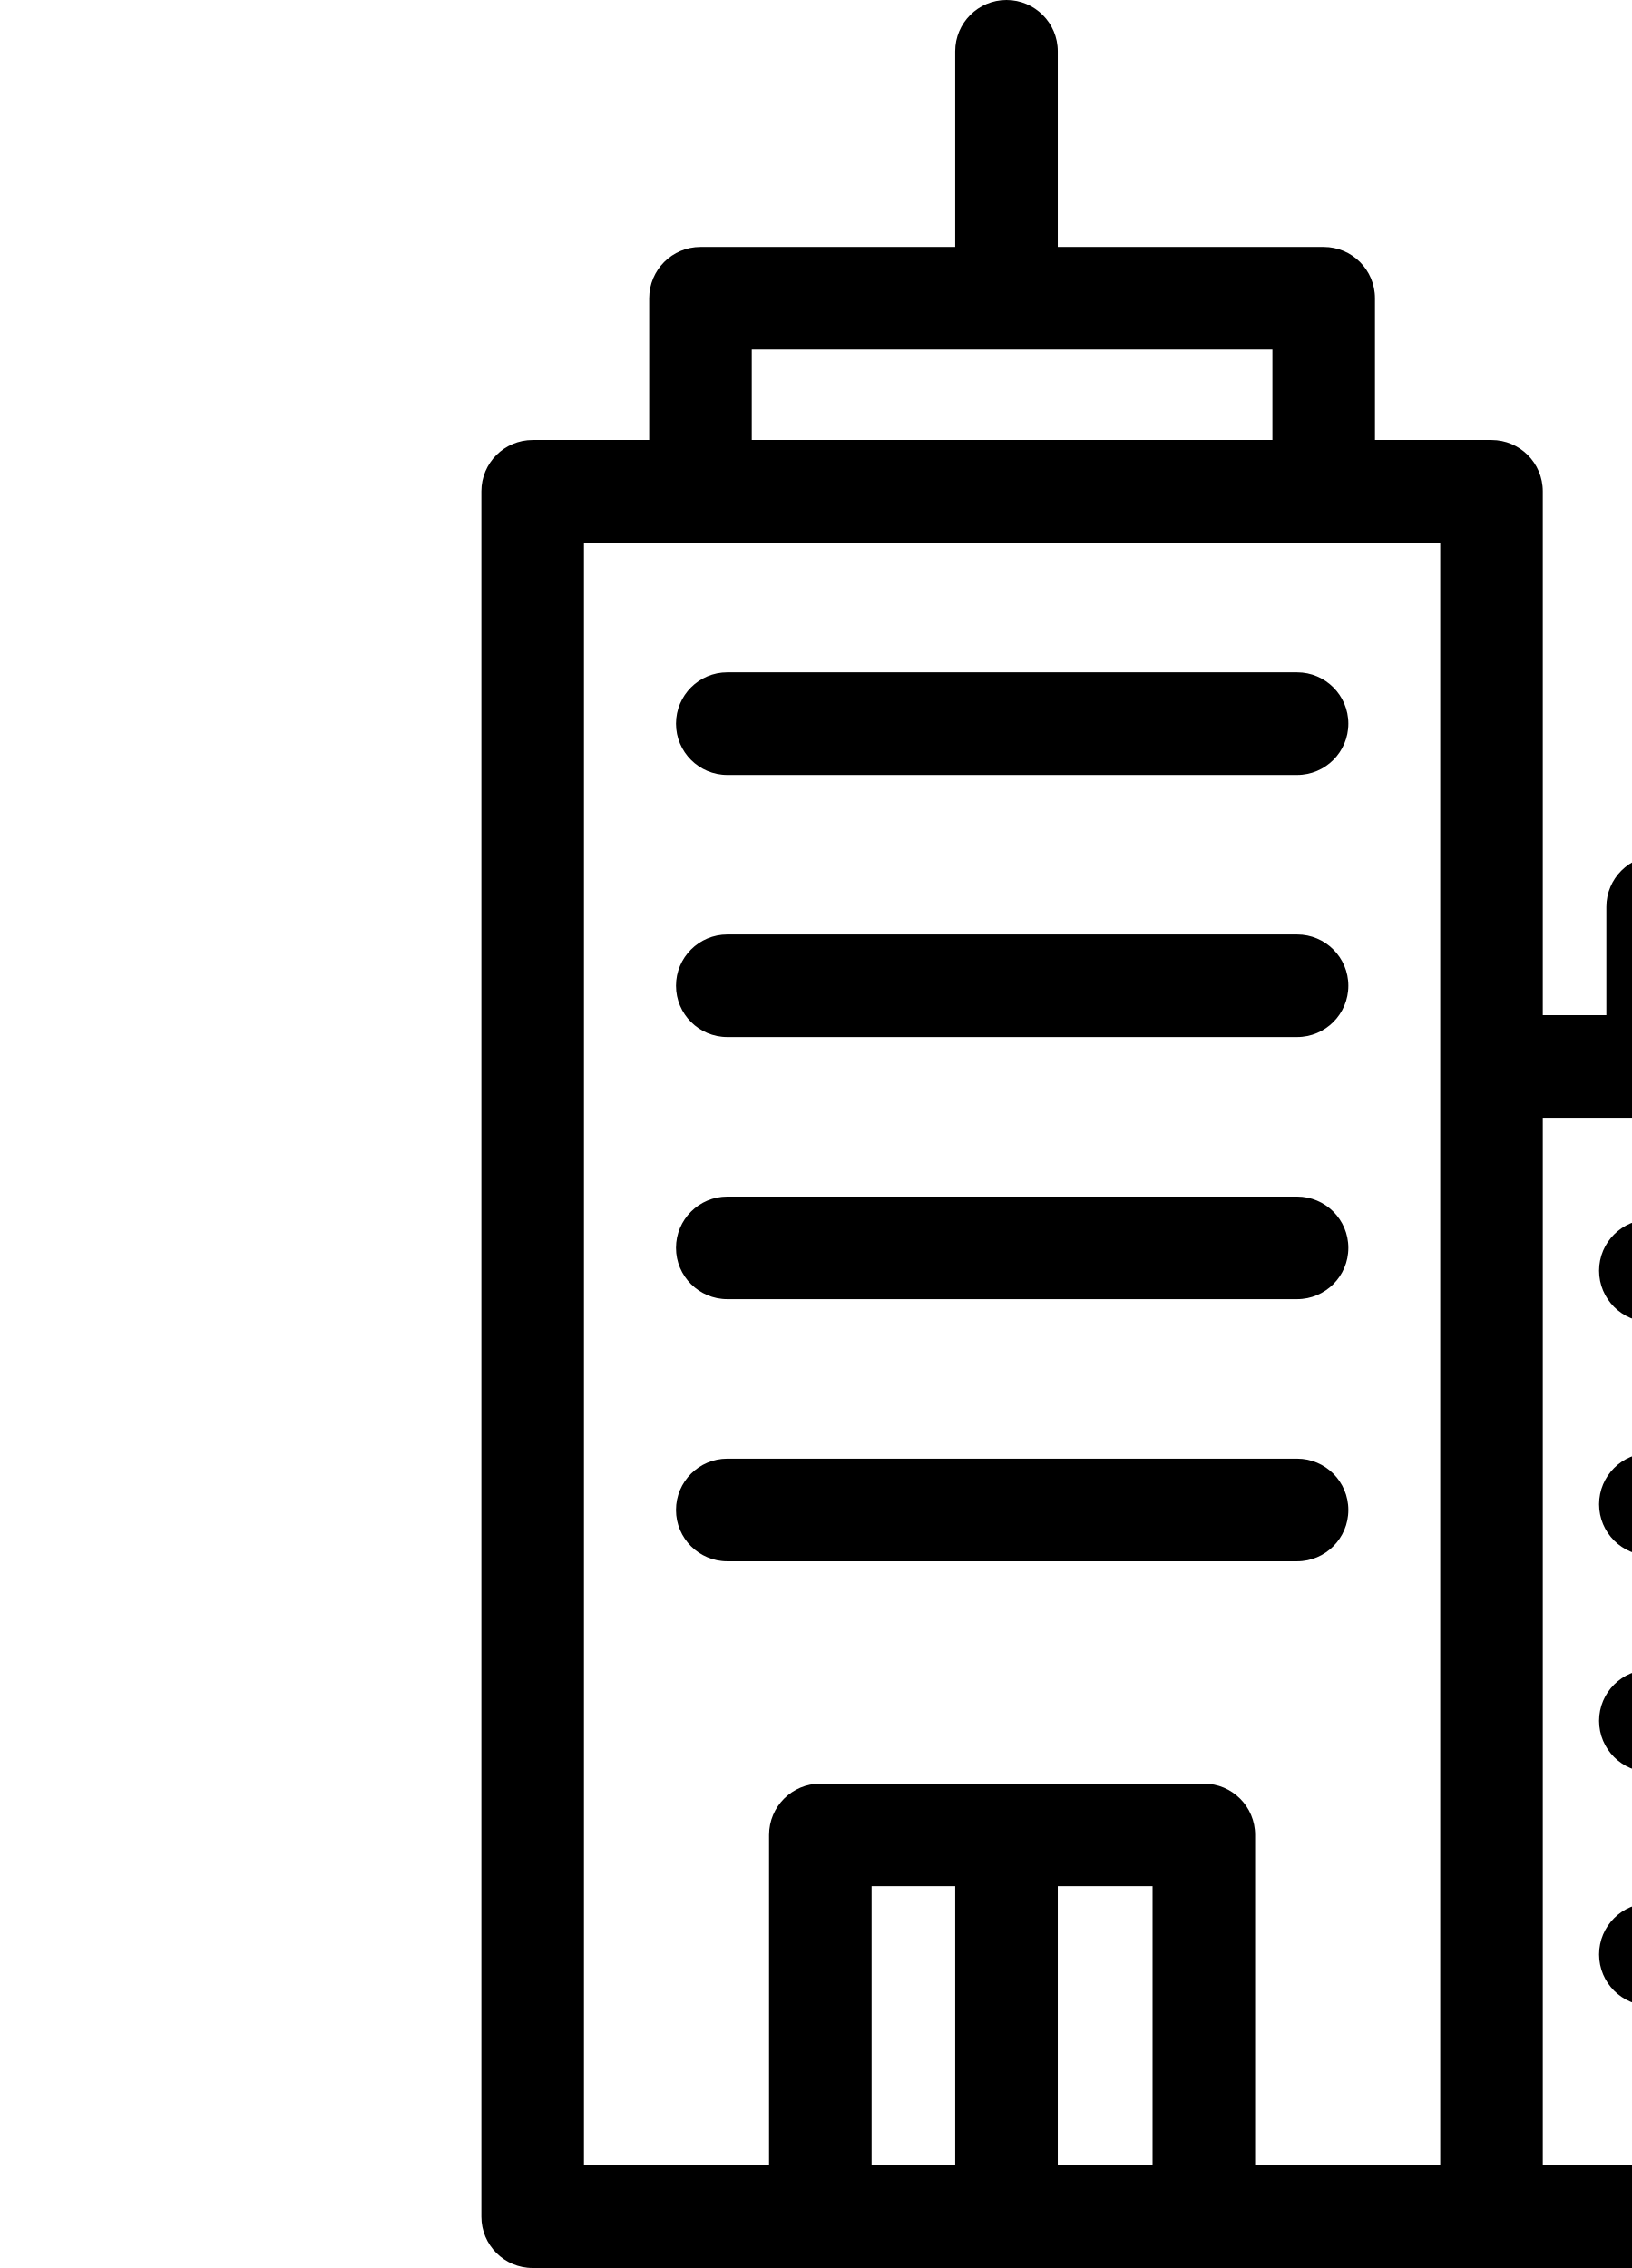
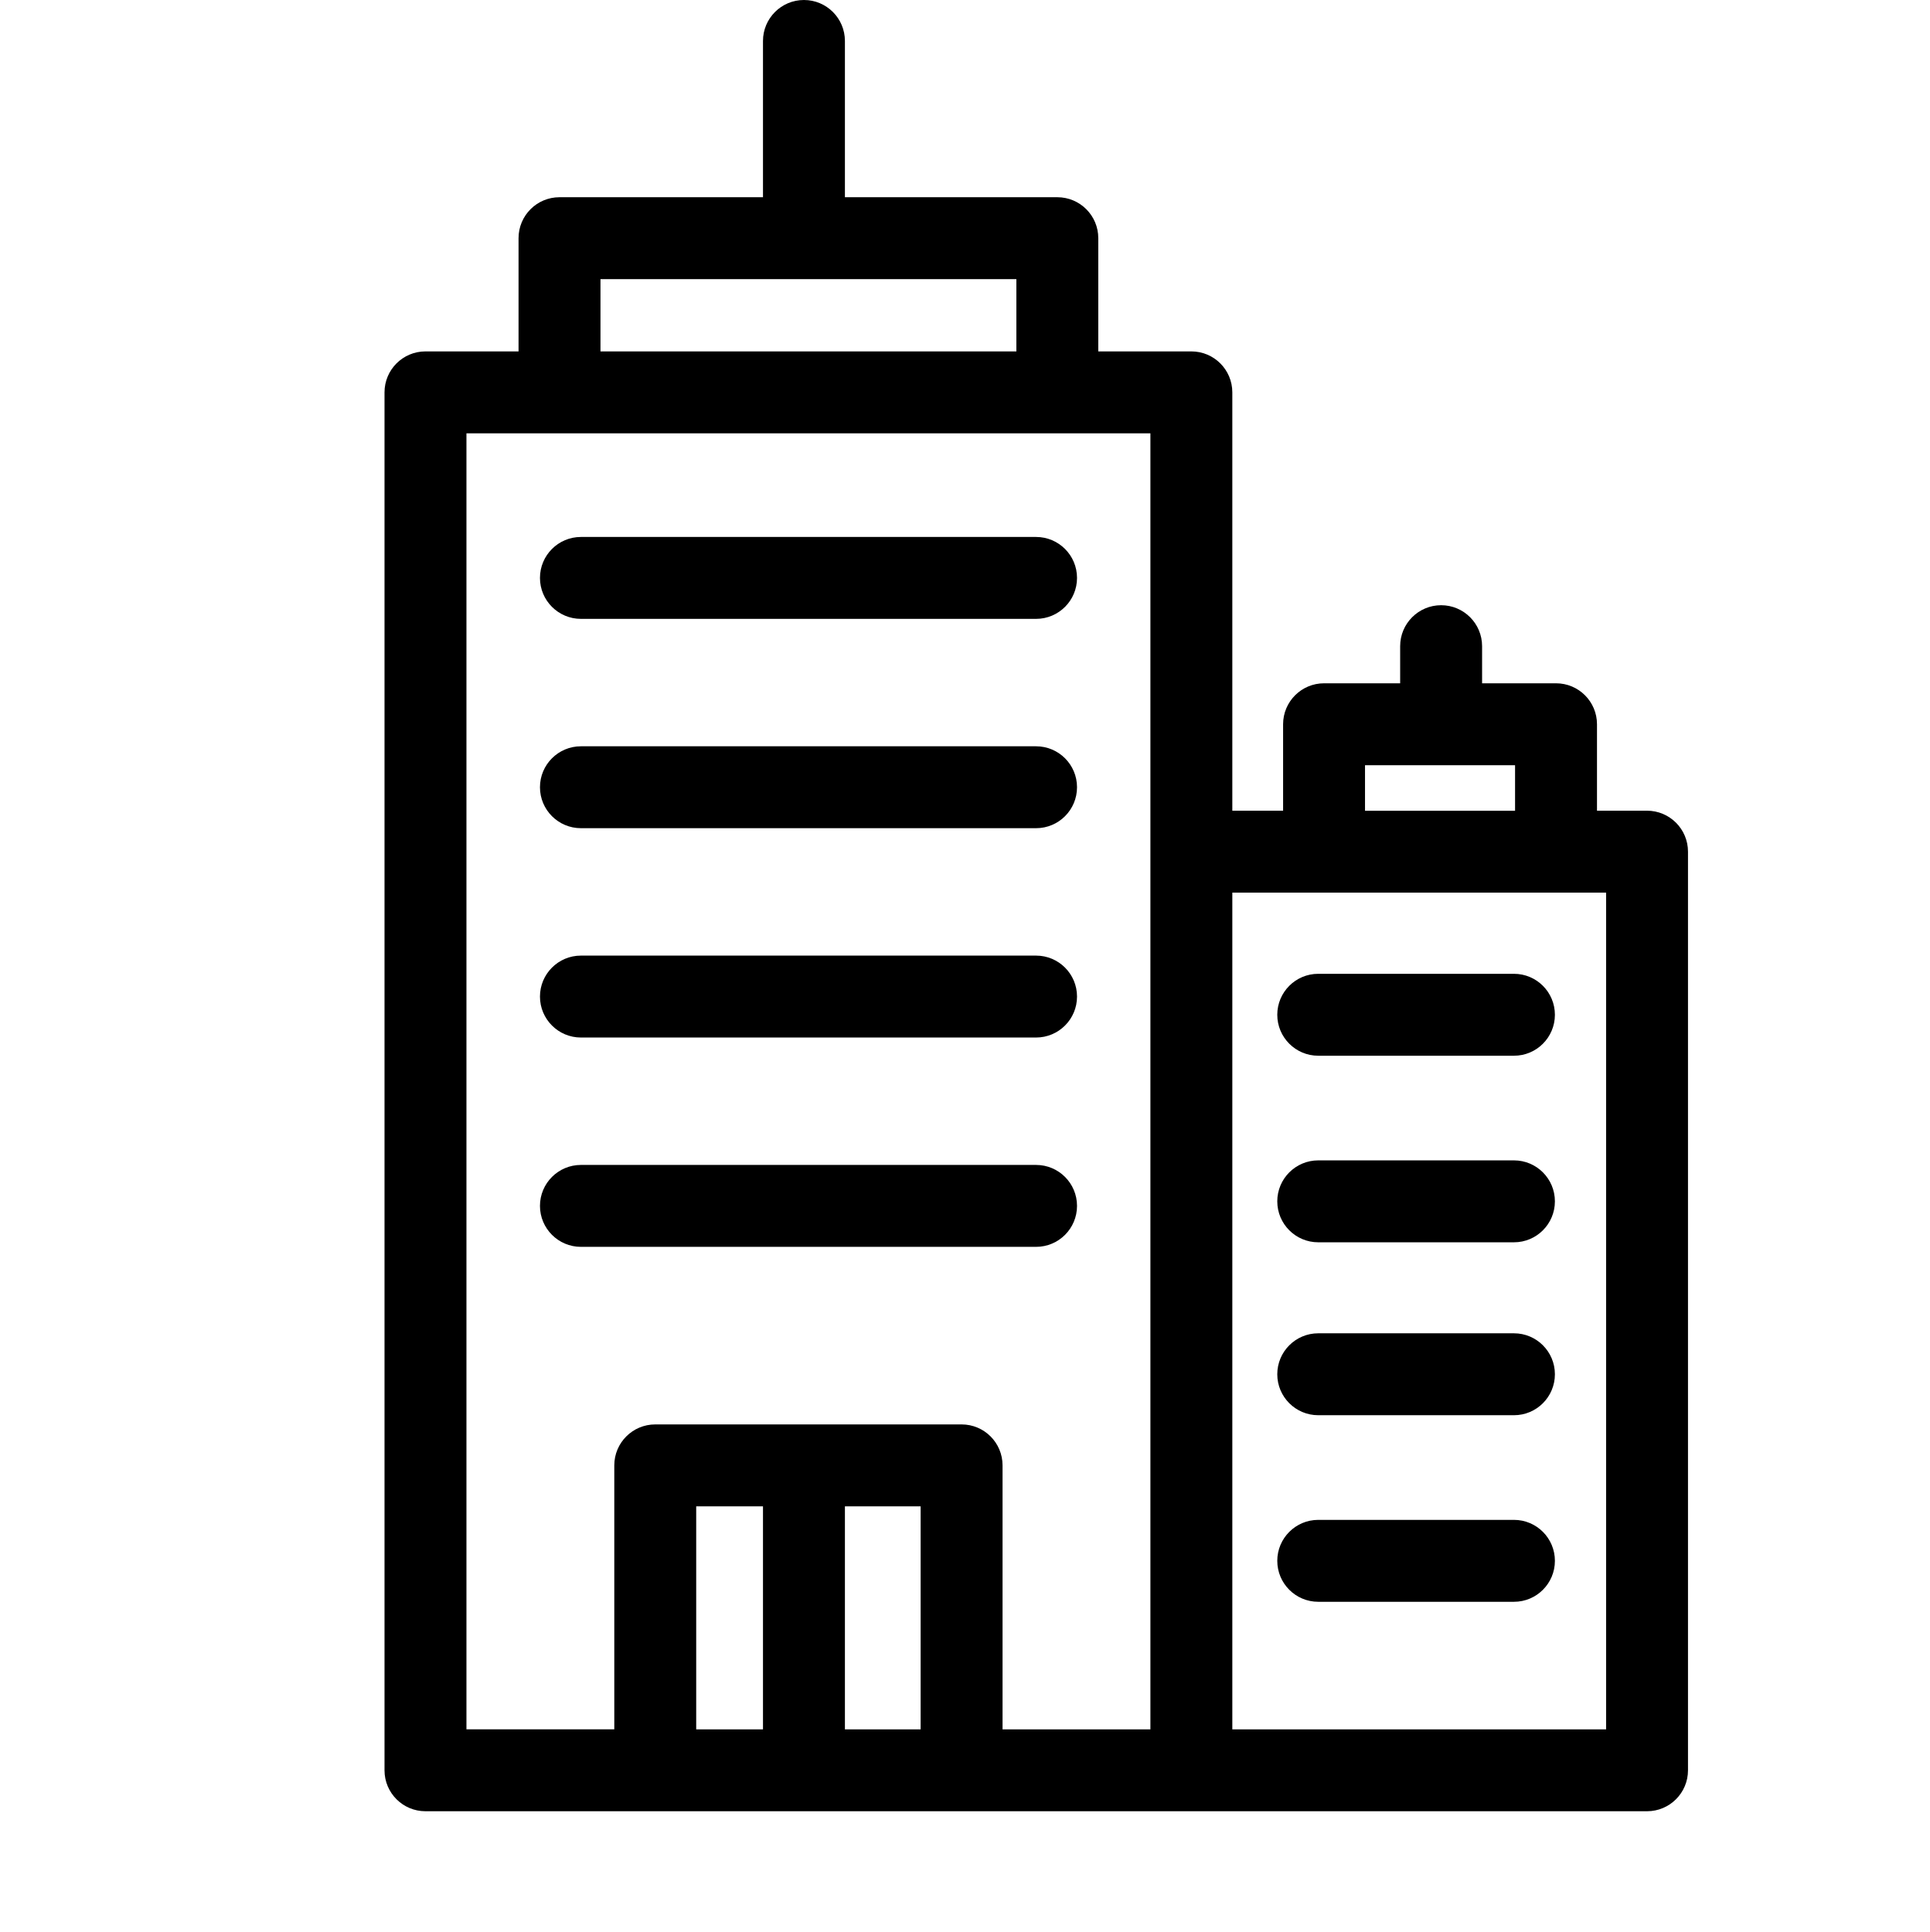
- <svg xmlns="http://www.w3.org/2000/svg">
+ <svg xmlns="http://www.w3.org/2000/svg" width="530" height="530.664">
  <g>
    <path id="svg_1" d="m452.324,222.676l-13.75,0l0,-23.746c0,-6.211 -5.035,-11.25 -11.25,-11.25l-20.305,0l0,-10.195c0,-6.211 -5.035,-11.25 -11.25,-11.25c-6.211,0 -11.25,5.039 -11.25,11.25l0,10.195l-20.898,0c-6.211,0 -11.25,5.039 -11.25,11.25l0,23.746l-13.945,0l0,-114.906c0,-6.215 -5.035,-11.25 -11.25,-11.25l-25.559,0l0,-31.102c0,-6.215 -5.035,-11.246 -11.25,-11.246l-58.332,0l0,-42.922c0,-6.211 -5.035,-11.25 -11.25,-11.25c-6.211,0 -11.25,5.039 -11.25,11.25l0,42.922l-55.879,0c-6.215,0 -11.25,5.031 -11.25,11.246l0,31.102l-25.559,0c-6.215,0 -11.25,5.035 -11.25,11.25l0,378.48c0,6.215 5.035,11.246 11.25,11.246l335.469,0c6.211,0 11.25,-5.031 11.25,-11.246l0,-252.324c0,-6.211 -5.031,-11.242 -11.242,-11.25zm-287.418,-146.008l114.215,0l0,19.852l-114.215,0l0,-19.852zm87.922,398.34l-20.793,0l0,-61.262l20.793,0l0,61.262zm-43.293,0l-18.34,0l0,-61.262l18.34,0l0,61.262zm106.395,0l-40.605,0l0,-72.512c0,-6.215 -5.031,-11.25 -11.246,-11.25l-84.129,0c-6.215,0 -11.25,5.035 -11.25,11.25l0,72.504l-40.602,0l0,-355.98l187.832,0l0,355.988zm58.938,-264.82l41.207,0l0,12.5l-41.207,0l0,-12.5zm66.207,264.82l-102.648,0l0,-229.832l102.648,0l0,229.832zm0,0" />
    <path id="svg_2" d="m159.539,227.48l124.988,0c6.219,0 11.25,-5.039 11.25,-11.25c0,-6.207 -5.031,-11.246 -11.25,-11.246l-124.988,0c-6.211,0 -11.25,5.039 -11.25,11.246c0,6.211 5.039,11.25 11.25,11.25zm0,0" />
    <path id="svg_3" d="m159.539,284.977l124.988,0c6.219,0 11.25,-5.039 11.25,-11.25c0,-6.211 -5.031,-11.25 -11.25,-11.25l-124.988,0c-6.211,0 -11.25,5.039 -11.25,11.25c0,6.211 5.039,11.25 11.25,11.25zm0,0" />
    <path id="svg_4" d="m159.539,342.473l124.988,0c6.219,0 11.25,-5.039 11.25,-11.25c0,-6.211 -5.031,-11.25 -11.25,-11.25l-124.988,0c-6.211,0 -11.25,5.039 -11.25,11.25c0,6.211 5.039,11.25 11.25,11.25zm0,0" />
    <path id="svg_5" d="m159.539,169.984l124.988,0c6.219,0 11.25,-5.039 11.25,-11.246c0,-6.211 -5.031,-11.25 -11.25,-11.25l-124.988,0c-6.211,0 -11.25,5.039 -11.25,11.25c0,6.207 5.039,11.246 11.25,11.246zm0,0" />
    <path id="svg_6" d="m362.023,341.223l53.746,0c6.215,0 11.246,-5.039 11.246,-11.25c0,-6.211 -5.031,-11.25 -11.246,-11.25l-53.746,0c-6.211,0 -11.25,5.039 -11.25,11.25c0,6.211 5.039,11.25 11.25,11.25zm0,0" />
    <path id="svg_7" d="m362.023,388.719l53.746,0c6.215,0 11.246,-5.039 11.246,-11.25s-5.031,-11.25 -11.246,-11.25l-53.746,0c-6.211,0 -11.25,5.039 -11.25,11.25s5.039,11.25 11.25,11.25zm0,0" />
    <path id="svg_8" d="m415.77,417.465l-53.746,0c-6.211,0 -11.25,5.039 -11.25,11.25c0,6.211 5.039,11.25 11.25,11.25l53.746,0c6.215,0 11.246,-5.039 11.246,-11.25c0,-6.211 -5.031,-11.25 -11.246,-11.25zm0,0" />
    <path id="svg_9" d="m362.023,289.977l53.746,0c6.215,0 11.246,-5.039 11.246,-11.25c0,-6.211 -5.031,-11.25 -11.246,-11.25l-53.746,0c-6.211,0 -11.25,5.039 -11.25,11.25c0,6.211 5.039,11.25 11.25,11.25zm0,0" />
  </g>
</svg>
